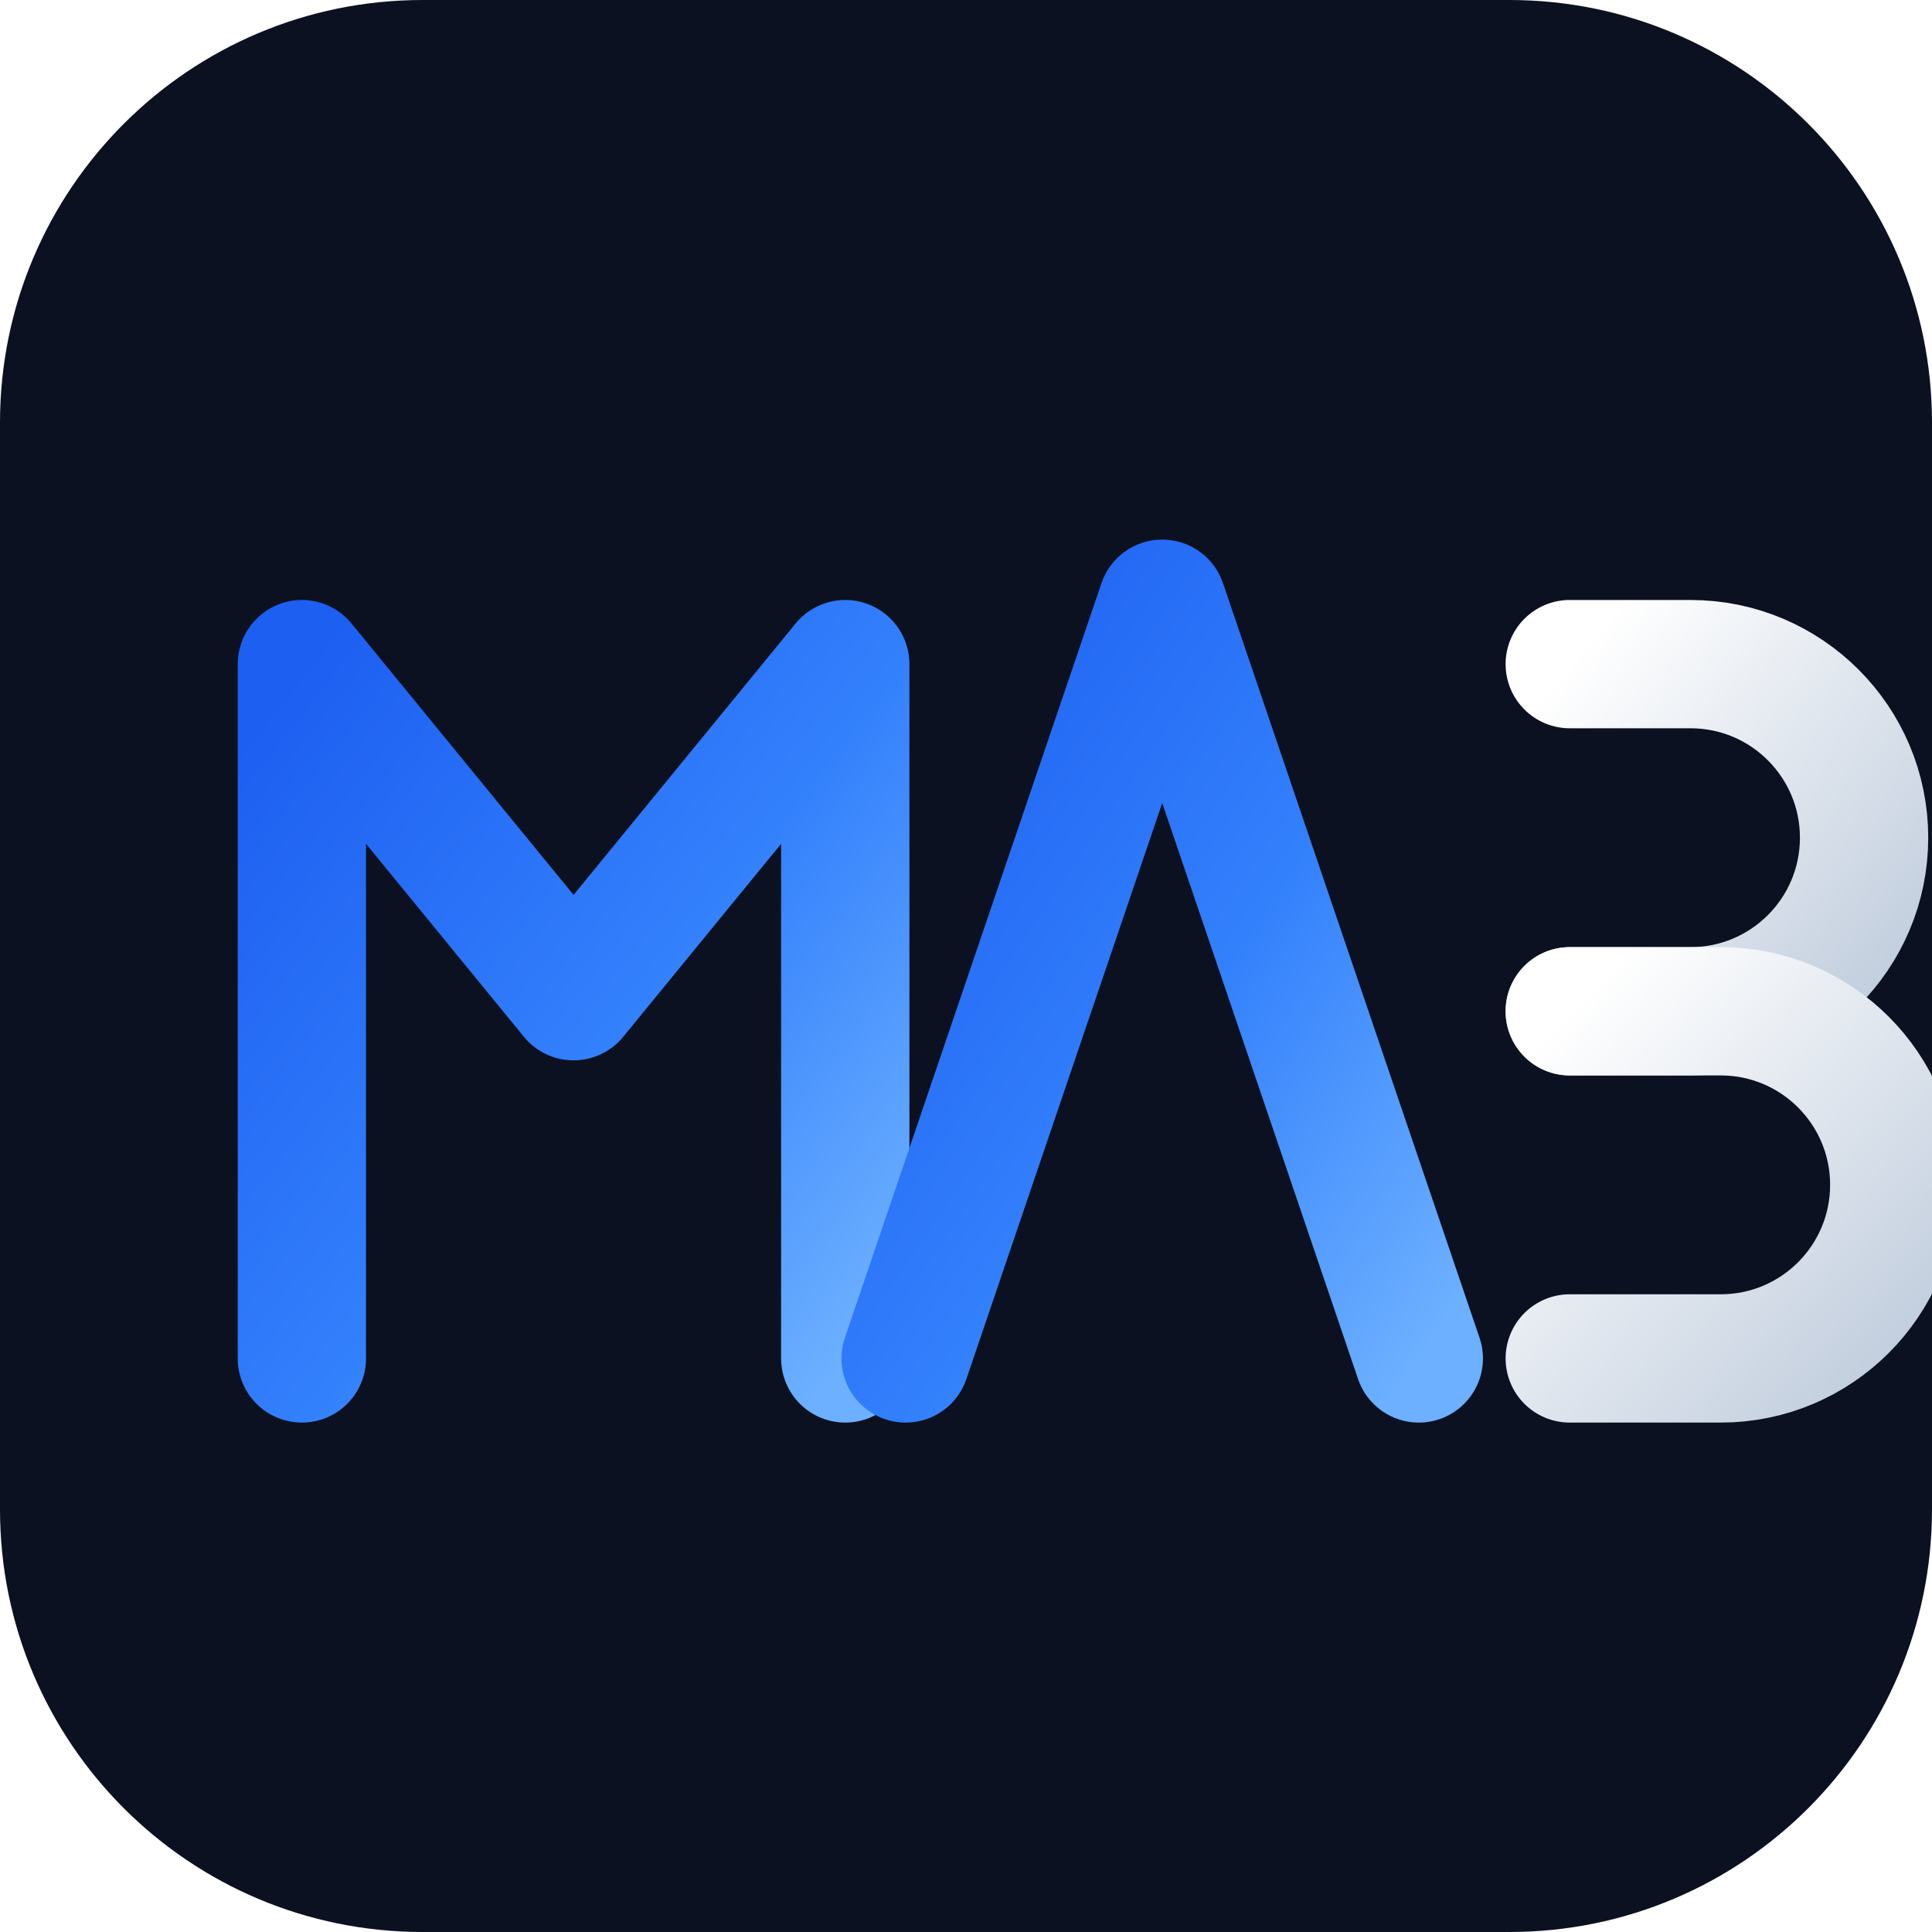
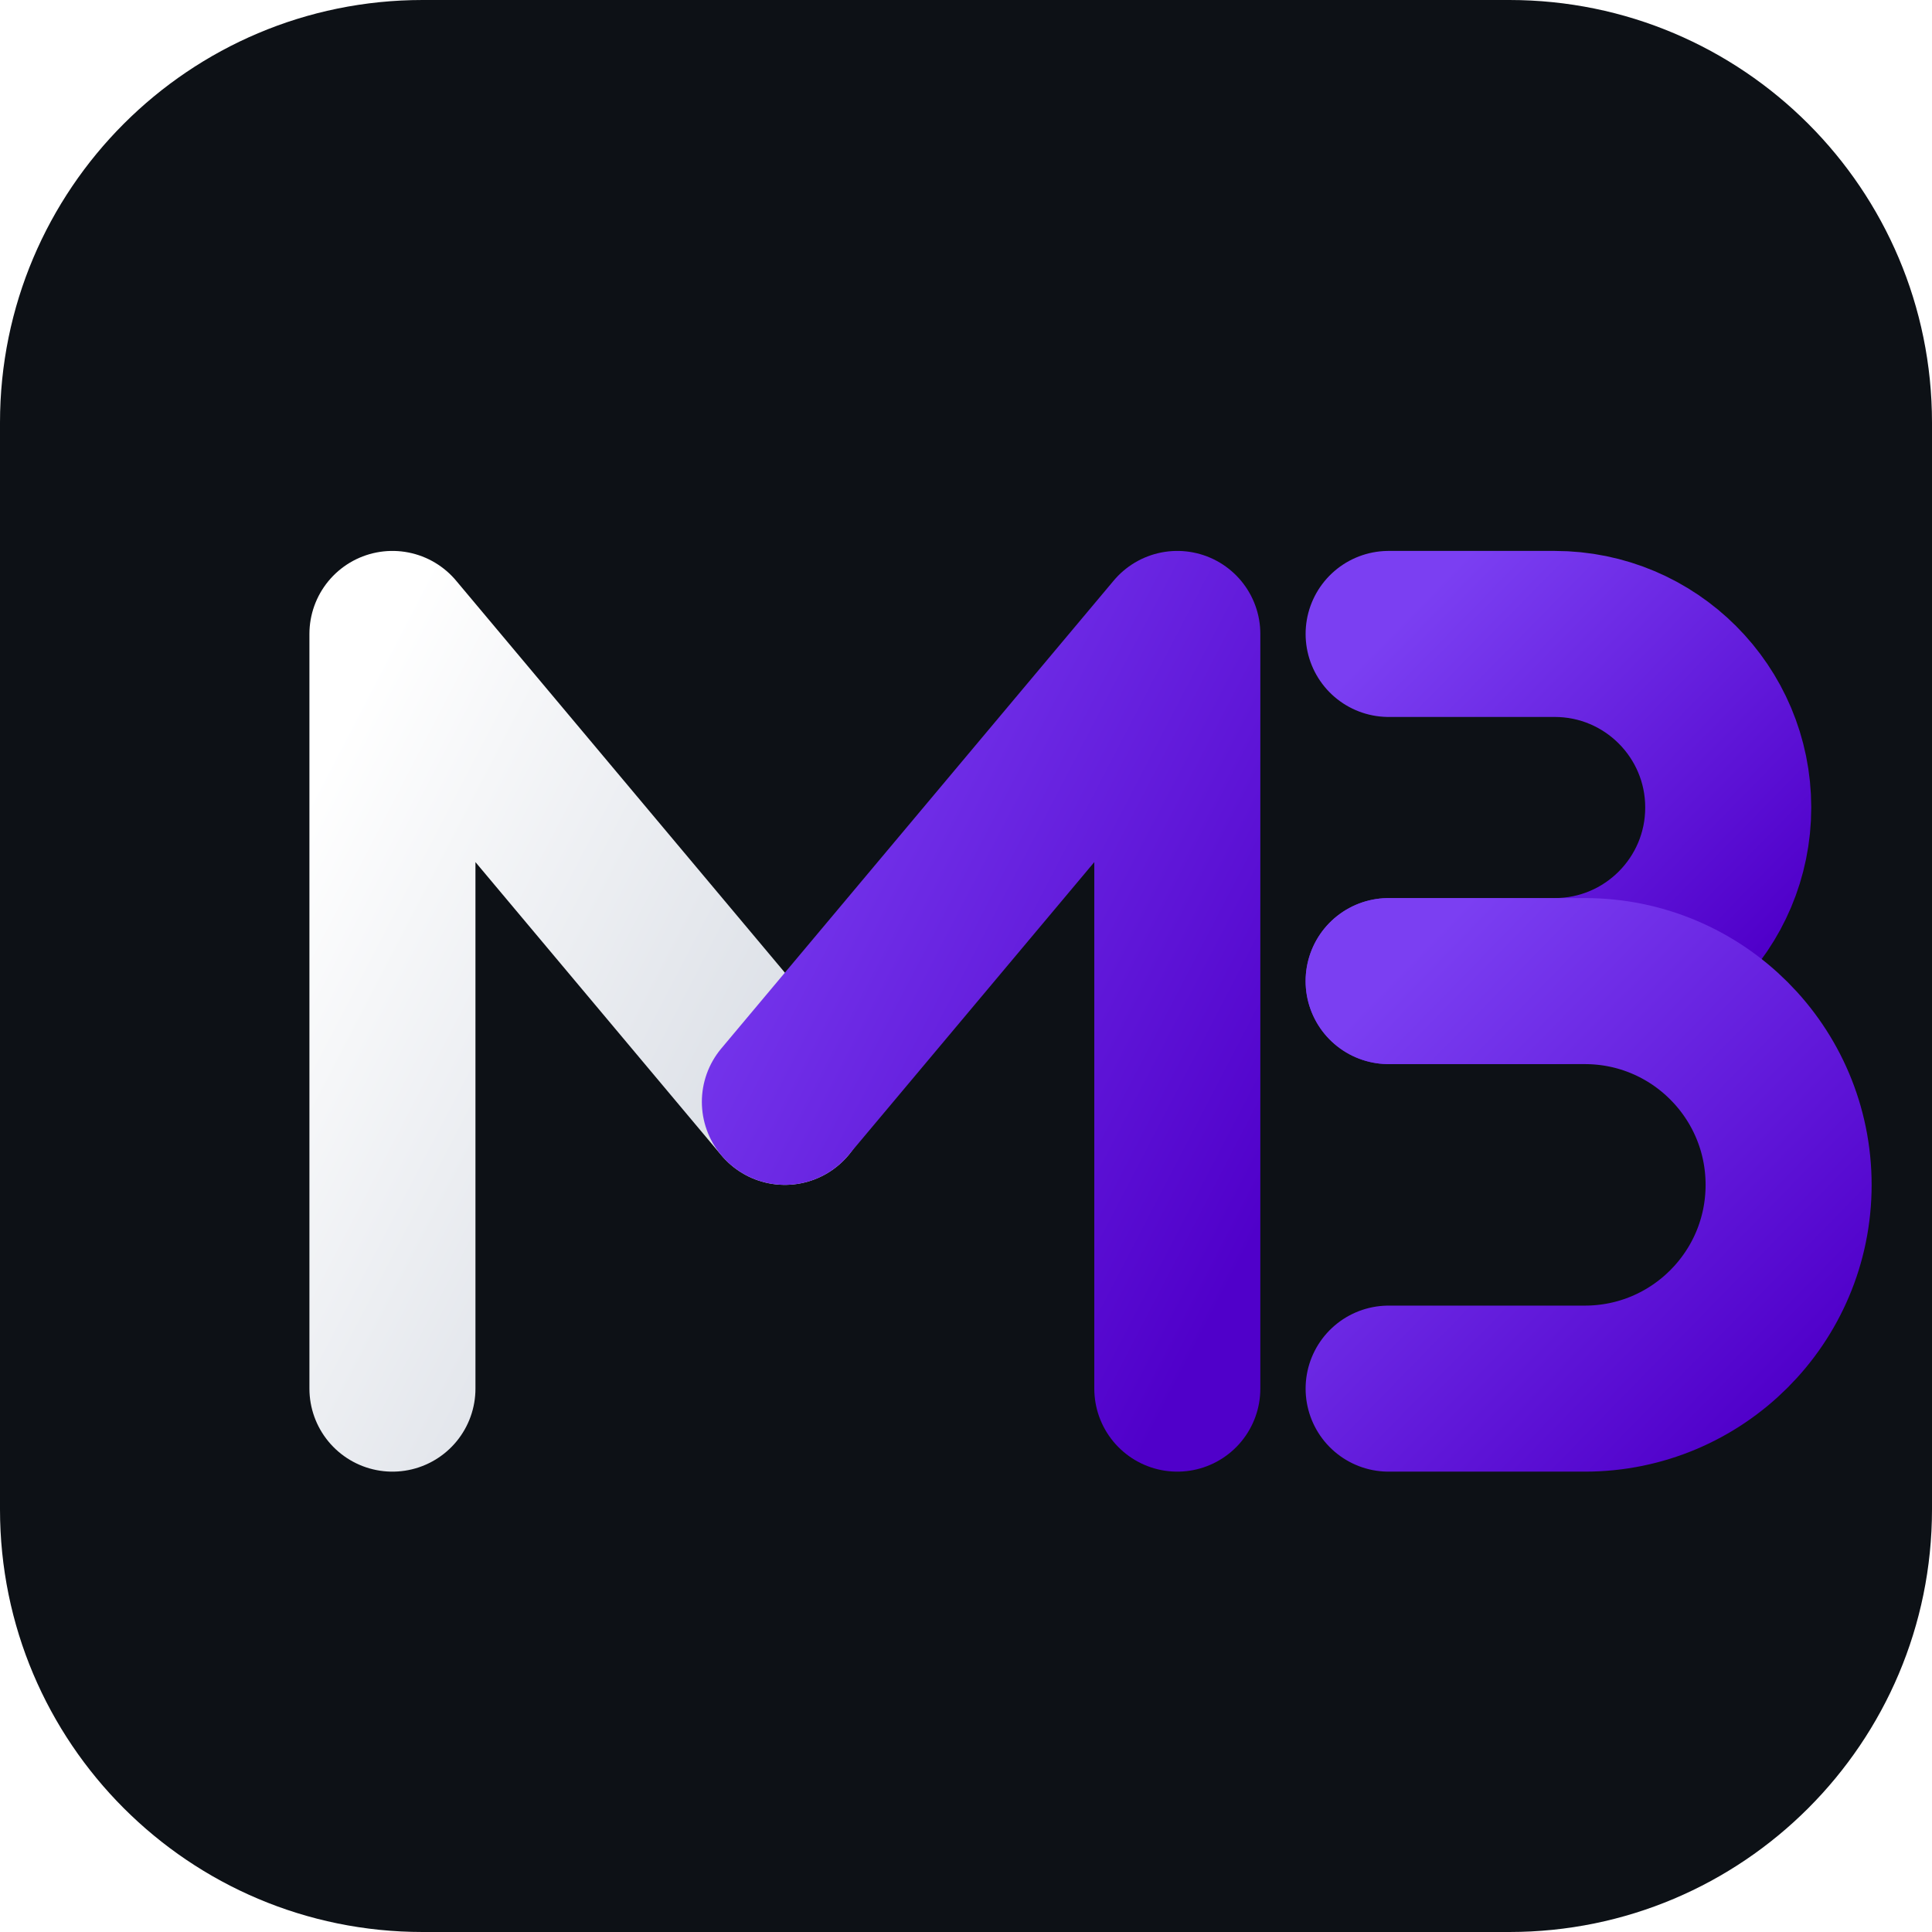
- <svg xmlns="http://www.w3.org/2000/svg" width="128" height="128" viewBox="0 0 128 128" fill="none" role="img" aria-label="MAB icon">
+ <svg xmlns="http://www.w3.org/2000/svg" width="128" height="128" viewBox="0 0 128 128" fill="none" role="img" aria-label="MB icon">
  <defs>
-     <linearGradient id="iBlue" x1="0" y1="0" x2="1" y2="1">
-       <stop offset="0" stop-color="#1d5ff1" />
-       <stop offset="0.55" stop-color="#3380fc" />
-       <stop offset="1" stop-color="#6cb0ff" />
+     <linearGradient id="iWhite" x1="0" y1="0" x2="1" y2="1">
+       <stop offset="0" stop-color="#ffffff" />
+       <stop offset="1" stop-color="#d2d7e0" />
    </linearGradient>
-     <linearGradient id="iSilver" x1="0" y1="0" x2="1" y2="1">
-       <stop offset="0" stop-color="#ffffff" />
-       <stop offset="1" stop-color="#c2cede" />
+     <linearGradient id="iPurple" x1="0" y1="0" x2="1" y2="1">
+       <stop offset="0" stop-color="#7b3ff2" />
+       <stop offset="1" stop-color="#5000ca" />
    </linearGradient>
  </defs>
-   <rect width="128" height="128" rx="28" fill="#0b1120" />
-   <g stroke-linecap="round" stroke-linejoin="round" fill="none" stroke-width="8.5">
-     <path d="M20 90 V44 L38 66 L56 44 V90" stroke="url(#iBlue)" />
-     <path d="M60 90 L77 40 L94 90" stroke="url(#iBlue)" />
-     <path d="M67 73 H87" stroke="url(#iBlue)" />
-     <path d="M104 44 V90" stroke="url(#iSilver)" />
-     <path d="M104 44 H112 A10 10 0 0 1 112 67 H104" stroke="url(#iSilver)" />
-     <path d="M104 67 H114 A11 11 0 0 1 114 90 H104" stroke="url(#iSilver)" />
+   <rect width="128" height="128" rx="28" fill="#0d1116" />
+   <g stroke-linecap="round" stroke-linejoin="round" fill="none" stroke-width="11">
+     <path d="M26 92 V42 L52 73" stroke="url(#iWhite)" />
+     <path d="M52 73 L78 42 V92" stroke="url(#iPurple)" />
+     <path d="M92 42 V92" stroke="url(#iPurple)" />
+     <path d="M92 42 H103 A11 11 0 0 1 103 65 H92" stroke="url(#iPurple)" />
+     <path d="M92 65 H105 A11.5 11.5 0 0 1 105 92 H92" stroke="url(#iPurple)" />
  </g>
</svg>
